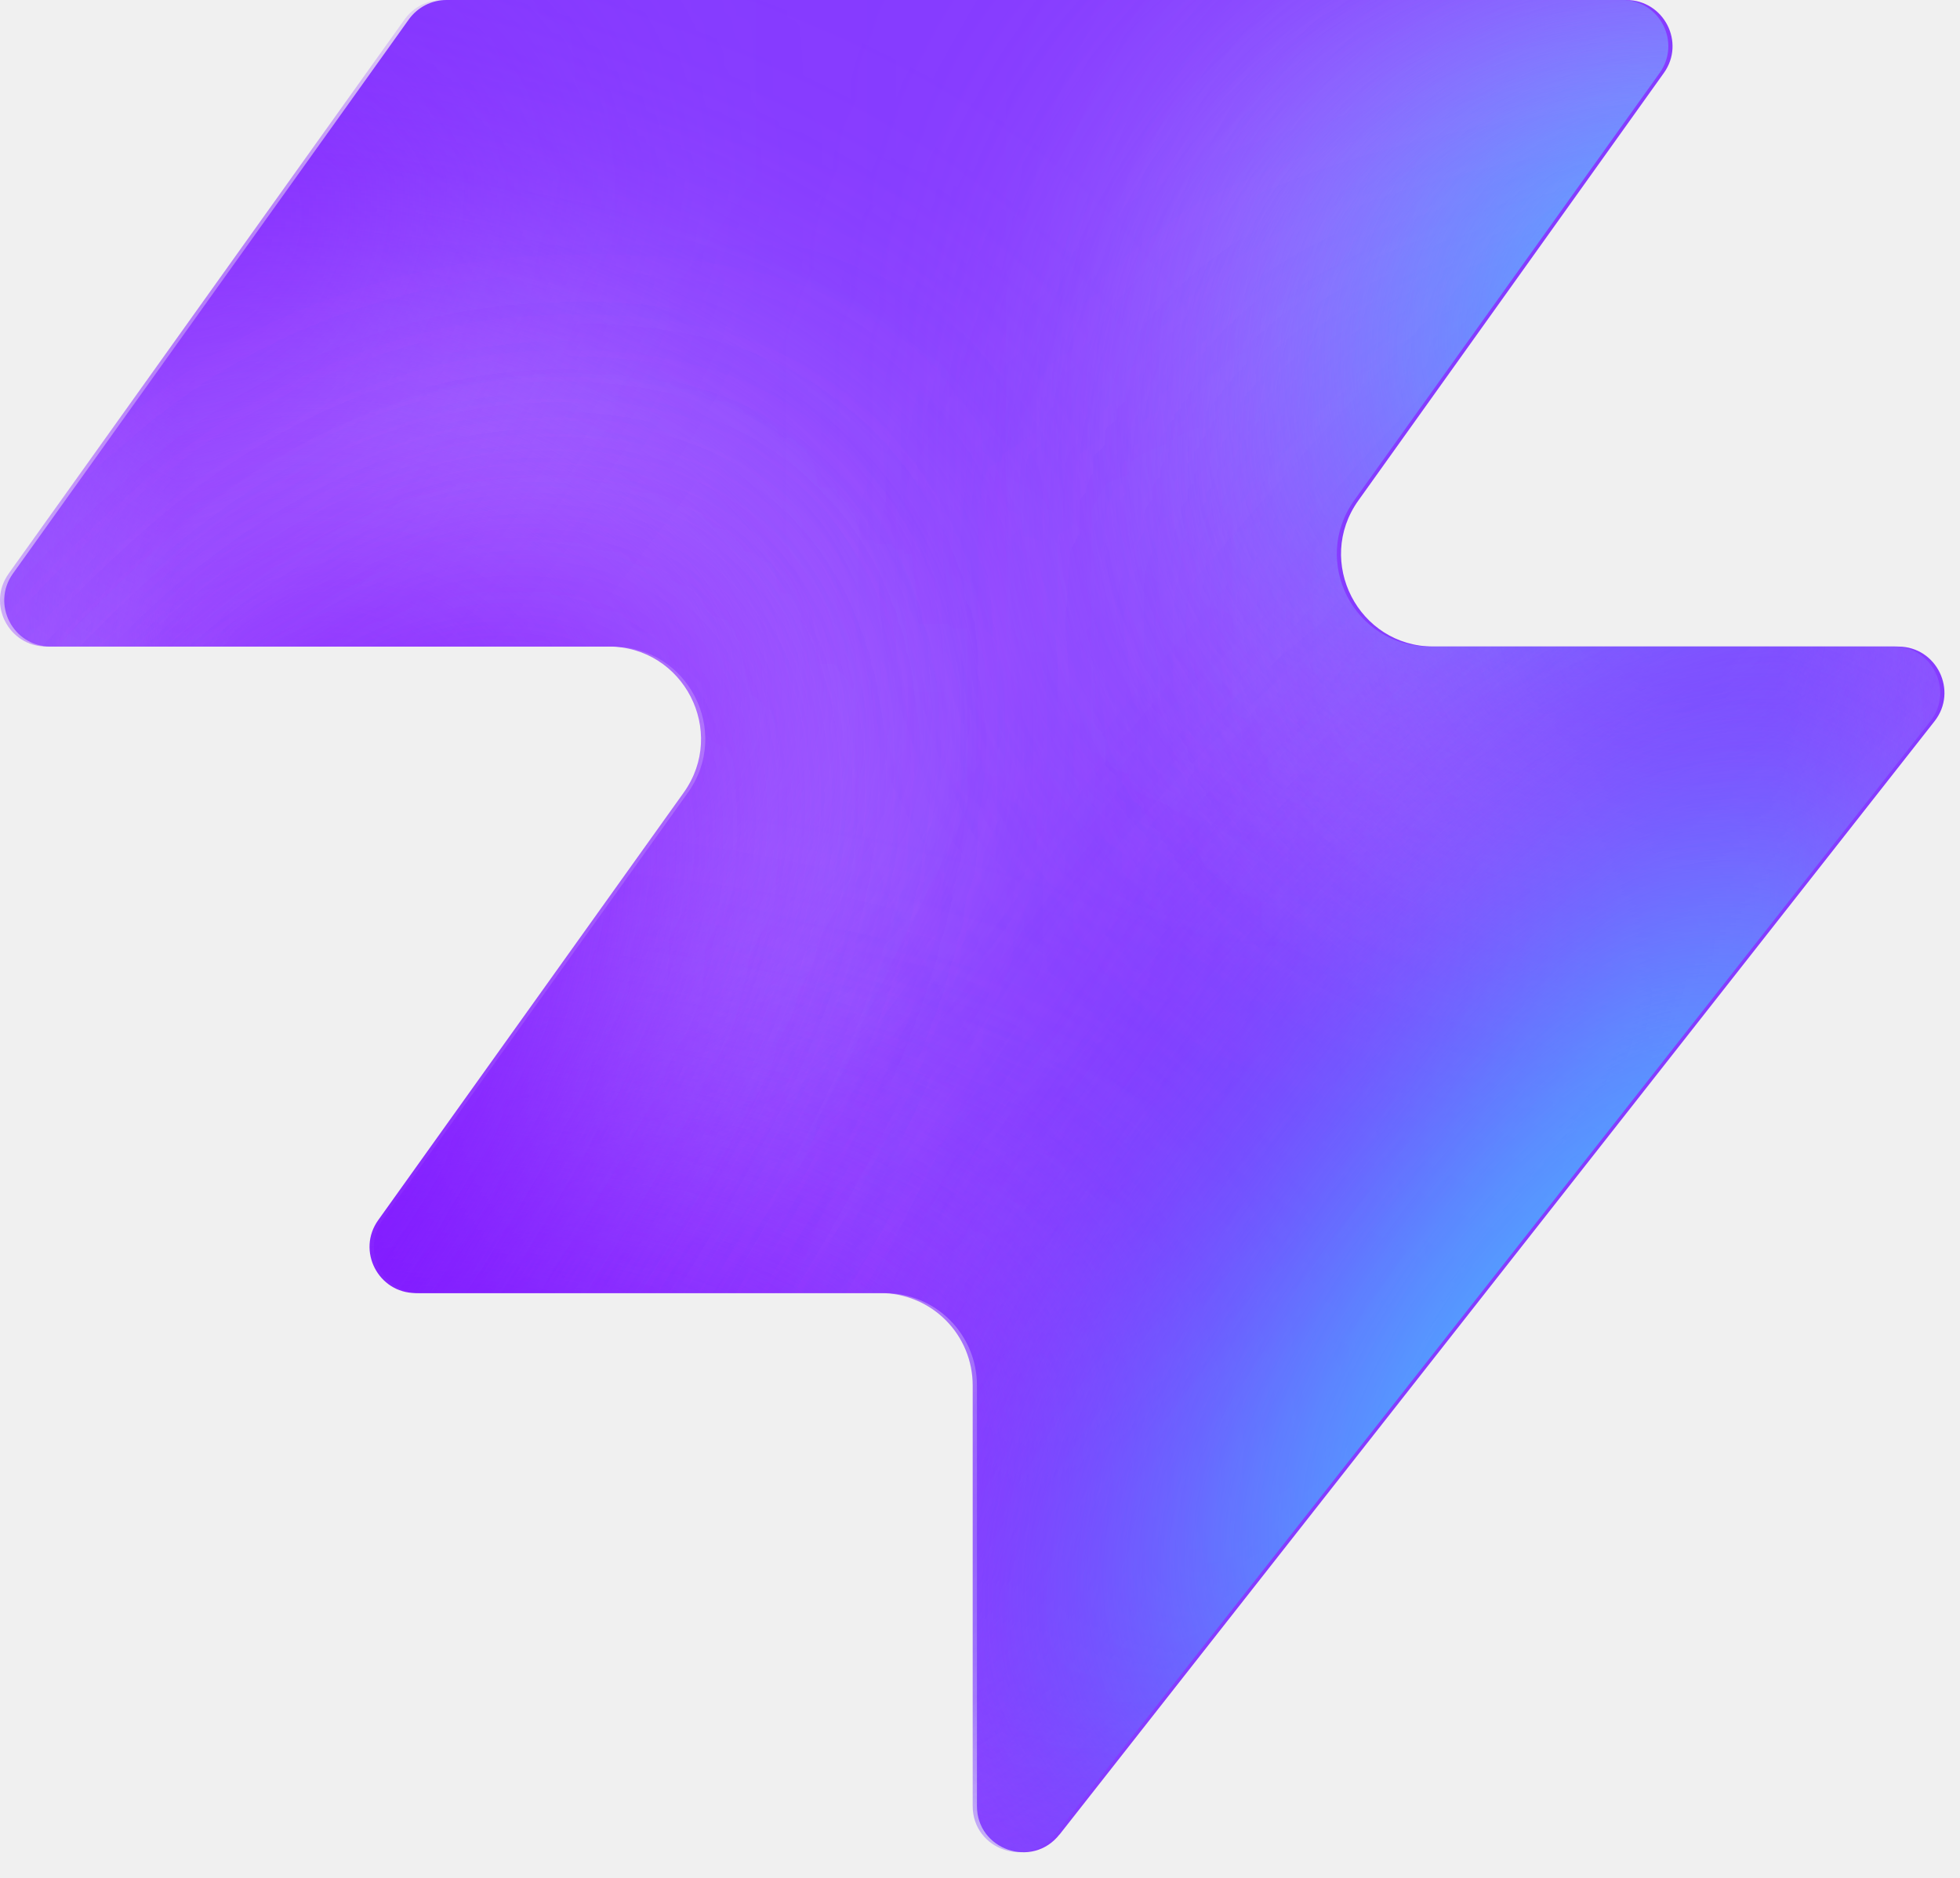
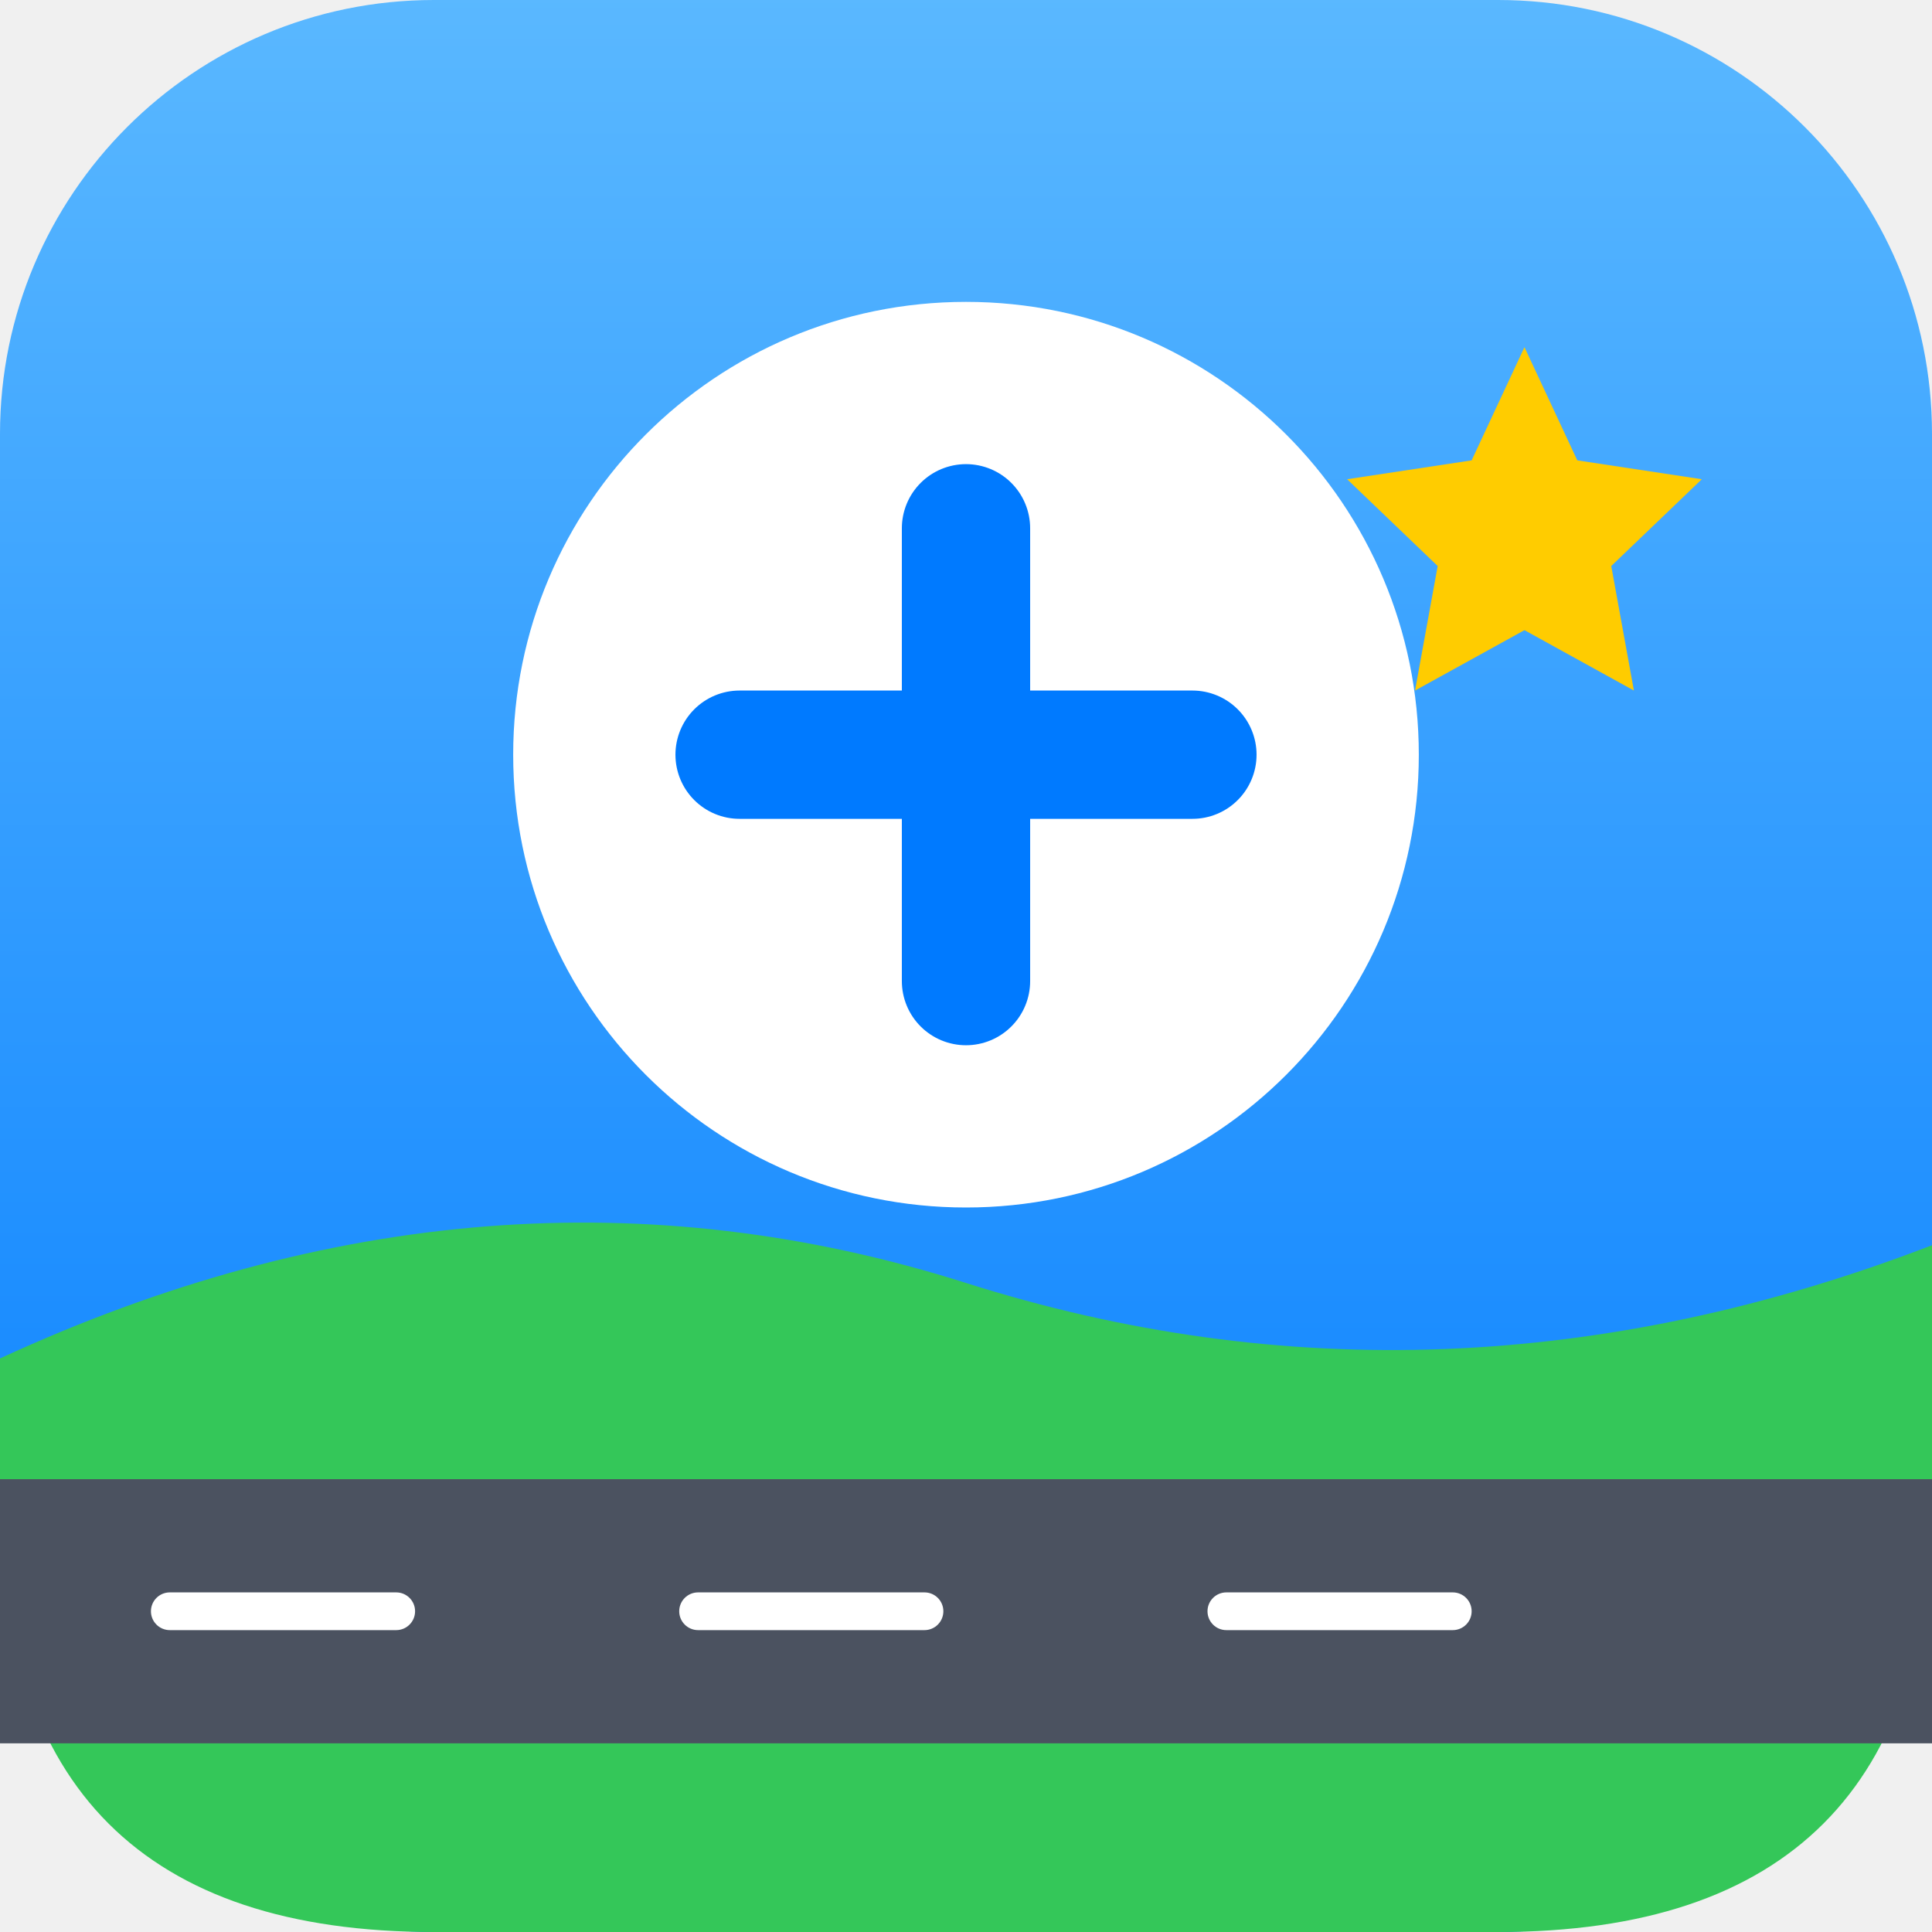
- <svg xmlns="http://www.w3.org/2000/svg" width="48" height="46" fill="none" viewBox="0 0 48 46">
-   <path fill="#863bff" d="M25.946 44.938c-.664.845-2.021.375-2.021-.698V33.937a2.26 2.26 0 0 0-2.262-2.262H10.287c-.92 0-1.456-1.04-.92-1.788l7.48-10.471c1.07-1.497 0-3.578-1.842-3.578H1.237c-.92 0-1.456-1.04-.92-1.788L10.013.474c.214-.297.556-.474.92-.474h28.894c.92 0 1.456 1.04.92 1.788l-7.48 10.471c-1.07 1.498 0 3.579 1.842 3.579h11.377c.943 0 1.473 1.088.89 1.83L25.947 44.94z" style="fill:#863bff;fill:color(display-p3 .525 .23 1);fill-opacity:1" />
-   <mask id="a" width="48" height="46" x="0" y="0" maskUnits="userSpaceOnUse" style="mask-type:alpha">
-     <path fill="#000" d="M25.842 44.938c-.664.844-2.021.375-2.021-.698V33.937a2.26 2.26 0 0 0-2.262-2.262H10.183c-.92 0-1.456-1.04-.92-1.788l7.48-10.471c1.07-1.498 0-3.579-1.842-3.579H1.133c-.92 0-1.456-1.04-.92-1.787L9.91.473c.214-.297.556-.474.92-.474h28.894c.92 0 1.456 1.04.92 1.788l-7.48 10.471c-1.07 1.498 0 3.578 1.842 3.578h11.377c.943 0 1.473 1.088.89 1.832L25.843 44.94z" style="fill:#000;fill-opacity:1" />
-   </mask>
-   <g mask="url(#a)">
-     <g filter="url(#b)">
-       <ellipse cx="5.508" cy="14.704" fill="#ede6ff" rx="5.508" ry="14.704" style="fill:#ede6ff;fill:color(display-p3 .927 .903 1);fill-opacity:1" transform="matrix(.00324 1 1 -.00324 -4.47 31.516)" />
-     </g>
-     <g filter="url(#c)">
-       <ellipse cx="10.399" cy="29.851" fill="#ede6ff" rx="10.399" ry="29.851" style="fill:#ede6ff;fill:color(display-p3 .927 .903 1);fill-opacity:1" transform="matrix(.00324 1 1 -.00324 -39.328 7.883)" />
-     </g>
-     <g filter="url(#d)">
-       <ellipse cx="5.508" cy="30.487" fill="#7e14ff" rx="5.508" ry="30.487" style="fill:#7e14ff;fill:color(display-p3 .492 .077 1);fill-opacity:1" transform="rotate(89.814 -25.913 -14.639)scale(1 -1)" />
-     </g>
-     <g filter="url(#e)">
-       <ellipse cx="5.508" cy="30.599" fill="#7e14ff" rx="5.508" ry="30.599" style="fill:#7e14ff;fill:color(display-p3 .492 .077 1);fill-opacity:1" transform="rotate(89.814 -32.644 -3.334)scale(1 -1)" />
-     </g>
-     <g filter="url(#f)">
-       <ellipse cx="5.508" cy="30.599" fill="#7e14ff" rx="5.508" ry="30.599" style="fill:#7e14ff;fill:color(display-p3 .492 .077 1);fill-opacity:1" transform="matrix(.00324 1 1 -.00324 -34.34 30.47)" />
-     </g>
-     <g filter="url(#g)">
-       <ellipse cx="14.072" cy="22.078" fill="#ede6ff" rx="14.072" ry="22.078" style="fill:#ede6ff;fill:color(display-p3 .927 .903 1);fill-opacity:1" transform="rotate(93.35 24.506 48.493)scale(-1 1)" />
-     </g>
-     <g filter="url(#h)">
-       <ellipse cx="3.47" cy="21.501" fill="#7e14ff" rx="3.47" ry="21.501" style="fill:#7e14ff;fill:color(display-p3 .492 .077 1);fill-opacity:1" transform="rotate(89.009 28.708 47.59)scale(-1 1)" />
-     </g>
-     <g filter="url(#i)">
-       <ellipse cx="3.47" cy="21.501" fill="#7e14ff" rx="3.47" ry="21.501" style="fill:#7e14ff;fill:color(display-p3 .492 .077 1);fill-opacity:1" transform="rotate(89.009 28.708 47.59)scale(-1 1)" />
-     </g>
-     <g filter="url(#j)">
-       <ellipse cx=".387" cy="8.972" fill="#7e14ff" rx="4.407" ry="29.108" style="fill:#7e14ff;fill:color(display-p3 .492 .077 1);fill-opacity:1" transform="rotate(39.51 .387 8.972)" />
-     </g>
-     <g filter="url(#k)">
-       <ellipse cx="47.523" cy="-6.092" fill="#7e14ff" rx="4.407" ry="29.108" style="fill:#7e14ff;fill:color(display-p3 .492 .077 1);fill-opacity:1" transform="rotate(37.892 47.523 -6.092)" />
-     </g>
-     <g filter="url(#l)">
-       <ellipse cx="41.412" cy="6.333" fill="#47bfff" rx="5.971" ry="9.665" style="fill:#47bfff;fill:color(display-p3 .28 .748 1);fill-opacity:1" transform="rotate(37.892 41.412 6.333)" />
-     </g>
-     <g filter="url(#m)">
-       <ellipse cx="-1.879" cy="38.332" fill="#7e14ff" rx="4.407" ry="29.108" style="fill:#7e14ff;fill:color(display-p3 .492 .077 1);fill-opacity:1" transform="rotate(37.892 -1.88 38.332)" />
-     </g>
-     <g filter="url(#n)">
-       <ellipse cx="-1.879" cy="38.332" fill="#7e14ff" rx="4.407" ry="29.108" style="fill:#7e14ff;fill:color(display-p3 .492 .077 1);fill-opacity:1" transform="rotate(37.892 -1.88 38.332)" />
-     </g>
-     <g filter="url(#o)">
-       <ellipse cx="35.651" cy="29.907" fill="#7e14ff" rx="4.407" ry="29.108" style="fill:#7e14ff;fill:color(display-p3 .492 .077 1);fill-opacity:1" transform="rotate(37.892 35.651 29.907)" />
-     </g>
-     <g filter="url(#p)">
-       <ellipse cx="38.418" cy="32.4" fill="#47bfff" rx="5.971" ry="15.297" style="fill:#47bfff;fill:color(display-p3 .28 .748 1);fill-opacity:1" transform="rotate(37.892 38.418 32.4)" />
-     </g>
-   </g>
+ <svg xmlns="http://www.w3.org/2000/svg" viewBox="0 0 512 512">
  <defs>
-     <filter id="b" width="60.045" height="41.654" x="-19.77" y="16.149" color-interpolation-filters="sRGB" filterUnits="userSpaceOnUse">
-       <feFlood flood-opacity="0" result="BackgroundImageFix" />
-       <feBlend in="SourceGraphic" in2="BackgroundImageFix" result="shape" />
-       <feGaussianBlur result="effect1_foregroundBlur_2002_17158" stdDeviation="7.659" />
-     </filter>
-     <filter id="c" width="90.34" height="51.437" x="-54.613" y="-7.533" color-interpolation-filters="sRGB" filterUnits="userSpaceOnUse">
-       <feFlood flood-opacity="0" result="BackgroundImageFix" />
-       <feBlend in="SourceGraphic" in2="BackgroundImageFix" result="shape" />
-       <feGaussianBlur result="effect1_foregroundBlur_2002_17158" stdDeviation="7.659" />
-     </filter>
-     <filter id="d" width="79.355" height="29.4" x="-49.64" y="2.03" color-interpolation-filters="sRGB" filterUnits="userSpaceOnUse">
-       <feFlood flood-opacity="0" result="BackgroundImageFix" />
-       <feBlend in="SourceGraphic" in2="BackgroundImageFix" result="shape" />
-       <feGaussianBlur result="effect1_foregroundBlur_2002_17158" stdDeviation="4.596" />
-     </filter>
-     <filter id="e" width="79.579" height="29.4" x="-45.045" y="20.029" color-interpolation-filters="sRGB" filterUnits="userSpaceOnUse">
-       <feFlood flood-opacity="0" result="BackgroundImageFix" />
-       <feBlend in="SourceGraphic" in2="BackgroundImageFix" result="shape" />
-       <feGaussianBlur result="effect1_foregroundBlur_2002_17158" stdDeviation="4.596" />
-     </filter>
-     <filter id="f" width="79.579" height="29.4" x="-43.513" y="21.178" color-interpolation-filters="sRGB" filterUnits="userSpaceOnUse">
-       <feFlood flood-opacity="0" result="BackgroundImageFix" />
-       <feBlend in="SourceGraphic" in2="BackgroundImageFix" result="shape" />
-       <feGaussianBlur result="effect1_foregroundBlur_2002_17158" stdDeviation="4.596" />
-     </filter>
-     <filter id="g" width="74.749" height="58.852" x="15.756" y="-17.901" color-interpolation-filters="sRGB" filterUnits="userSpaceOnUse">
-       <feFlood flood-opacity="0" result="BackgroundImageFix" />
-       <feBlend in="SourceGraphic" in2="BackgroundImageFix" result="shape" />
-       <feGaussianBlur result="effect1_foregroundBlur_2002_17158" stdDeviation="7.659" />
-     </filter>
-     <filter id="h" width="61.377" height="25.362" x="23.548" y="2.284" color-interpolation-filters="sRGB" filterUnits="userSpaceOnUse">
-       <feFlood flood-opacity="0" result="BackgroundImageFix" />
-       <feBlend in="SourceGraphic" in2="BackgroundImageFix" result="shape" />
-       <feGaussianBlur result="effect1_foregroundBlur_2002_17158" stdDeviation="4.596" />
-     </filter>
-     <filter id="i" width="61.377" height="25.362" x="23.548" y="2.284" color-interpolation-filters="sRGB" filterUnits="userSpaceOnUse">
-       <feFlood flood-opacity="0" result="BackgroundImageFix" />
-       <feBlend in="SourceGraphic" in2="BackgroundImageFix" result="shape" />
-       <feGaussianBlur result="effect1_foregroundBlur_2002_17158" stdDeviation="4.596" />
-     </filter>
-     <filter id="j" width="56.045" height="63.649" x="-27.636" y="-22.853" color-interpolation-filters="sRGB" filterUnits="userSpaceOnUse">
-       <feFlood flood-opacity="0" result="BackgroundImageFix" />
-       <feBlend in="SourceGraphic" in2="BackgroundImageFix" result="shape" />
-       <feGaussianBlur result="effect1_foregroundBlur_2002_17158" stdDeviation="4.596" />
-     </filter>
-     <filter id="k" width="54.814" height="64.646" x="20.116" y="-38.415" color-interpolation-filters="sRGB" filterUnits="userSpaceOnUse">
-       <feFlood flood-opacity="0" result="BackgroundImageFix" />
-       <feBlend in="SourceGraphic" in2="BackgroundImageFix" result="shape" />
-       <feGaussianBlur result="effect1_foregroundBlur_2002_17158" stdDeviation="4.596" />
-     </filter>
-     <filter id="l" width="33.541" height="35.313" x="24.641" y="-11.323" color-interpolation-filters="sRGB" filterUnits="userSpaceOnUse">
-       <feFlood flood-opacity="0" result="BackgroundImageFix" />
-       <feBlend in="SourceGraphic" in2="BackgroundImageFix" result="shape" />
-       <feGaussianBlur result="effect1_foregroundBlur_2002_17158" stdDeviation="4.596" />
-     </filter>
-     <filter id="m" width="54.814" height="64.646" x="-29.286" y="6.009" color-interpolation-filters="sRGB" filterUnits="userSpaceOnUse">
-       <feFlood flood-opacity="0" result="BackgroundImageFix" />
-       <feBlend in="SourceGraphic" in2="BackgroundImageFix" result="shape" />
-       <feGaussianBlur result="effect1_foregroundBlur_2002_17158" stdDeviation="4.596" />
-     </filter>
-     <filter id="n" width="54.814" height="64.646" x="-29.286" y="6.009" color-interpolation-filters="sRGB" filterUnits="userSpaceOnUse">
-       <feFlood flood-opacity="0" result="BackgroundImageFix" />
-       <feBlend in="SourceGraphic" in2="BackgroundImageFix" result="shape" />
-       <feGaussianBlur result="effect1_foregroundBlur_2002_17158" stdDeviation="4.596" />
-     </filter>
-     <filter id="o" width="54.814" height="64.646" x="8.244" y="-2.416" color-interpolation-filters="sRGB" filterUnits="userSpaceOnUse">
-       <feFlood flood-opacity="0" result="BackgroundImageFix" />
-       <feBlend in="SourceGraphic" in2="BackgroundImageFix" result="shape" />
-       <feGaussianBlur result="effect1_foregroundBlur_2002_17158" stdDeviation="4.596" />
-     </filter>
-     <filter id="p" width="39.409" height="43.623" x="18.713" y="10.588" color-interpolation-filters="sRGB" filterUnits="userSpaceOnUse">
-       <feFlood flood-opacity="0" result="BackgroundImageFix" />
-       <feBlend in="SourceGraphic" in2="BackgroundImageFix" result="shape" />
-       <feGaussianBlur result="effect1_foregroundBlur_2002_17158" stdDeviation="4.596" />
-     </filter>
+     <linearGradient id="bg" x1="0" y1="0" x2="0" y2="1">
+       <stop offset="0" stop-color="#5AB8FF" />
+       <stop offset="1" stop-color="#007AFF" />
+     </linearGradient>
  </defs>
+   <rect width="512" height="512" rx="115" fill="url(#bg)" />
+   <path d="M0 360 Q130 300 256 340 T512 330 L512 397 Q512 512 397 512 L115 512 Q0 512 0 397 Z" fill="#34C759" />
+   <rect x="0" y="392" width="512" height="70" fill="#4B5260" />
+   <rect x="40" y="422" width="70" height="10" rx="5" fill="#fff" />
+   <rect x="180" y="422" width="70" height="10" rx="5" fill="#fff" />
+   <rect x="320" y="422" width="70" height="10" rx="5" fill="#fff" />
+   <circle cx="256" cy="200" r="120" fill="#fff" />
+   <path d="M256 140 V260 M196 200 H316" stroke="#007AFF" stroke-width="34" stroke-linecap="round" />
+   <path d="M404 92 l14 30 33 5 -24 23 6 33 -29 -16 -29 16 6 -33 -24 -23 33 -5z" fill="#FFCC00" />
</svg>
